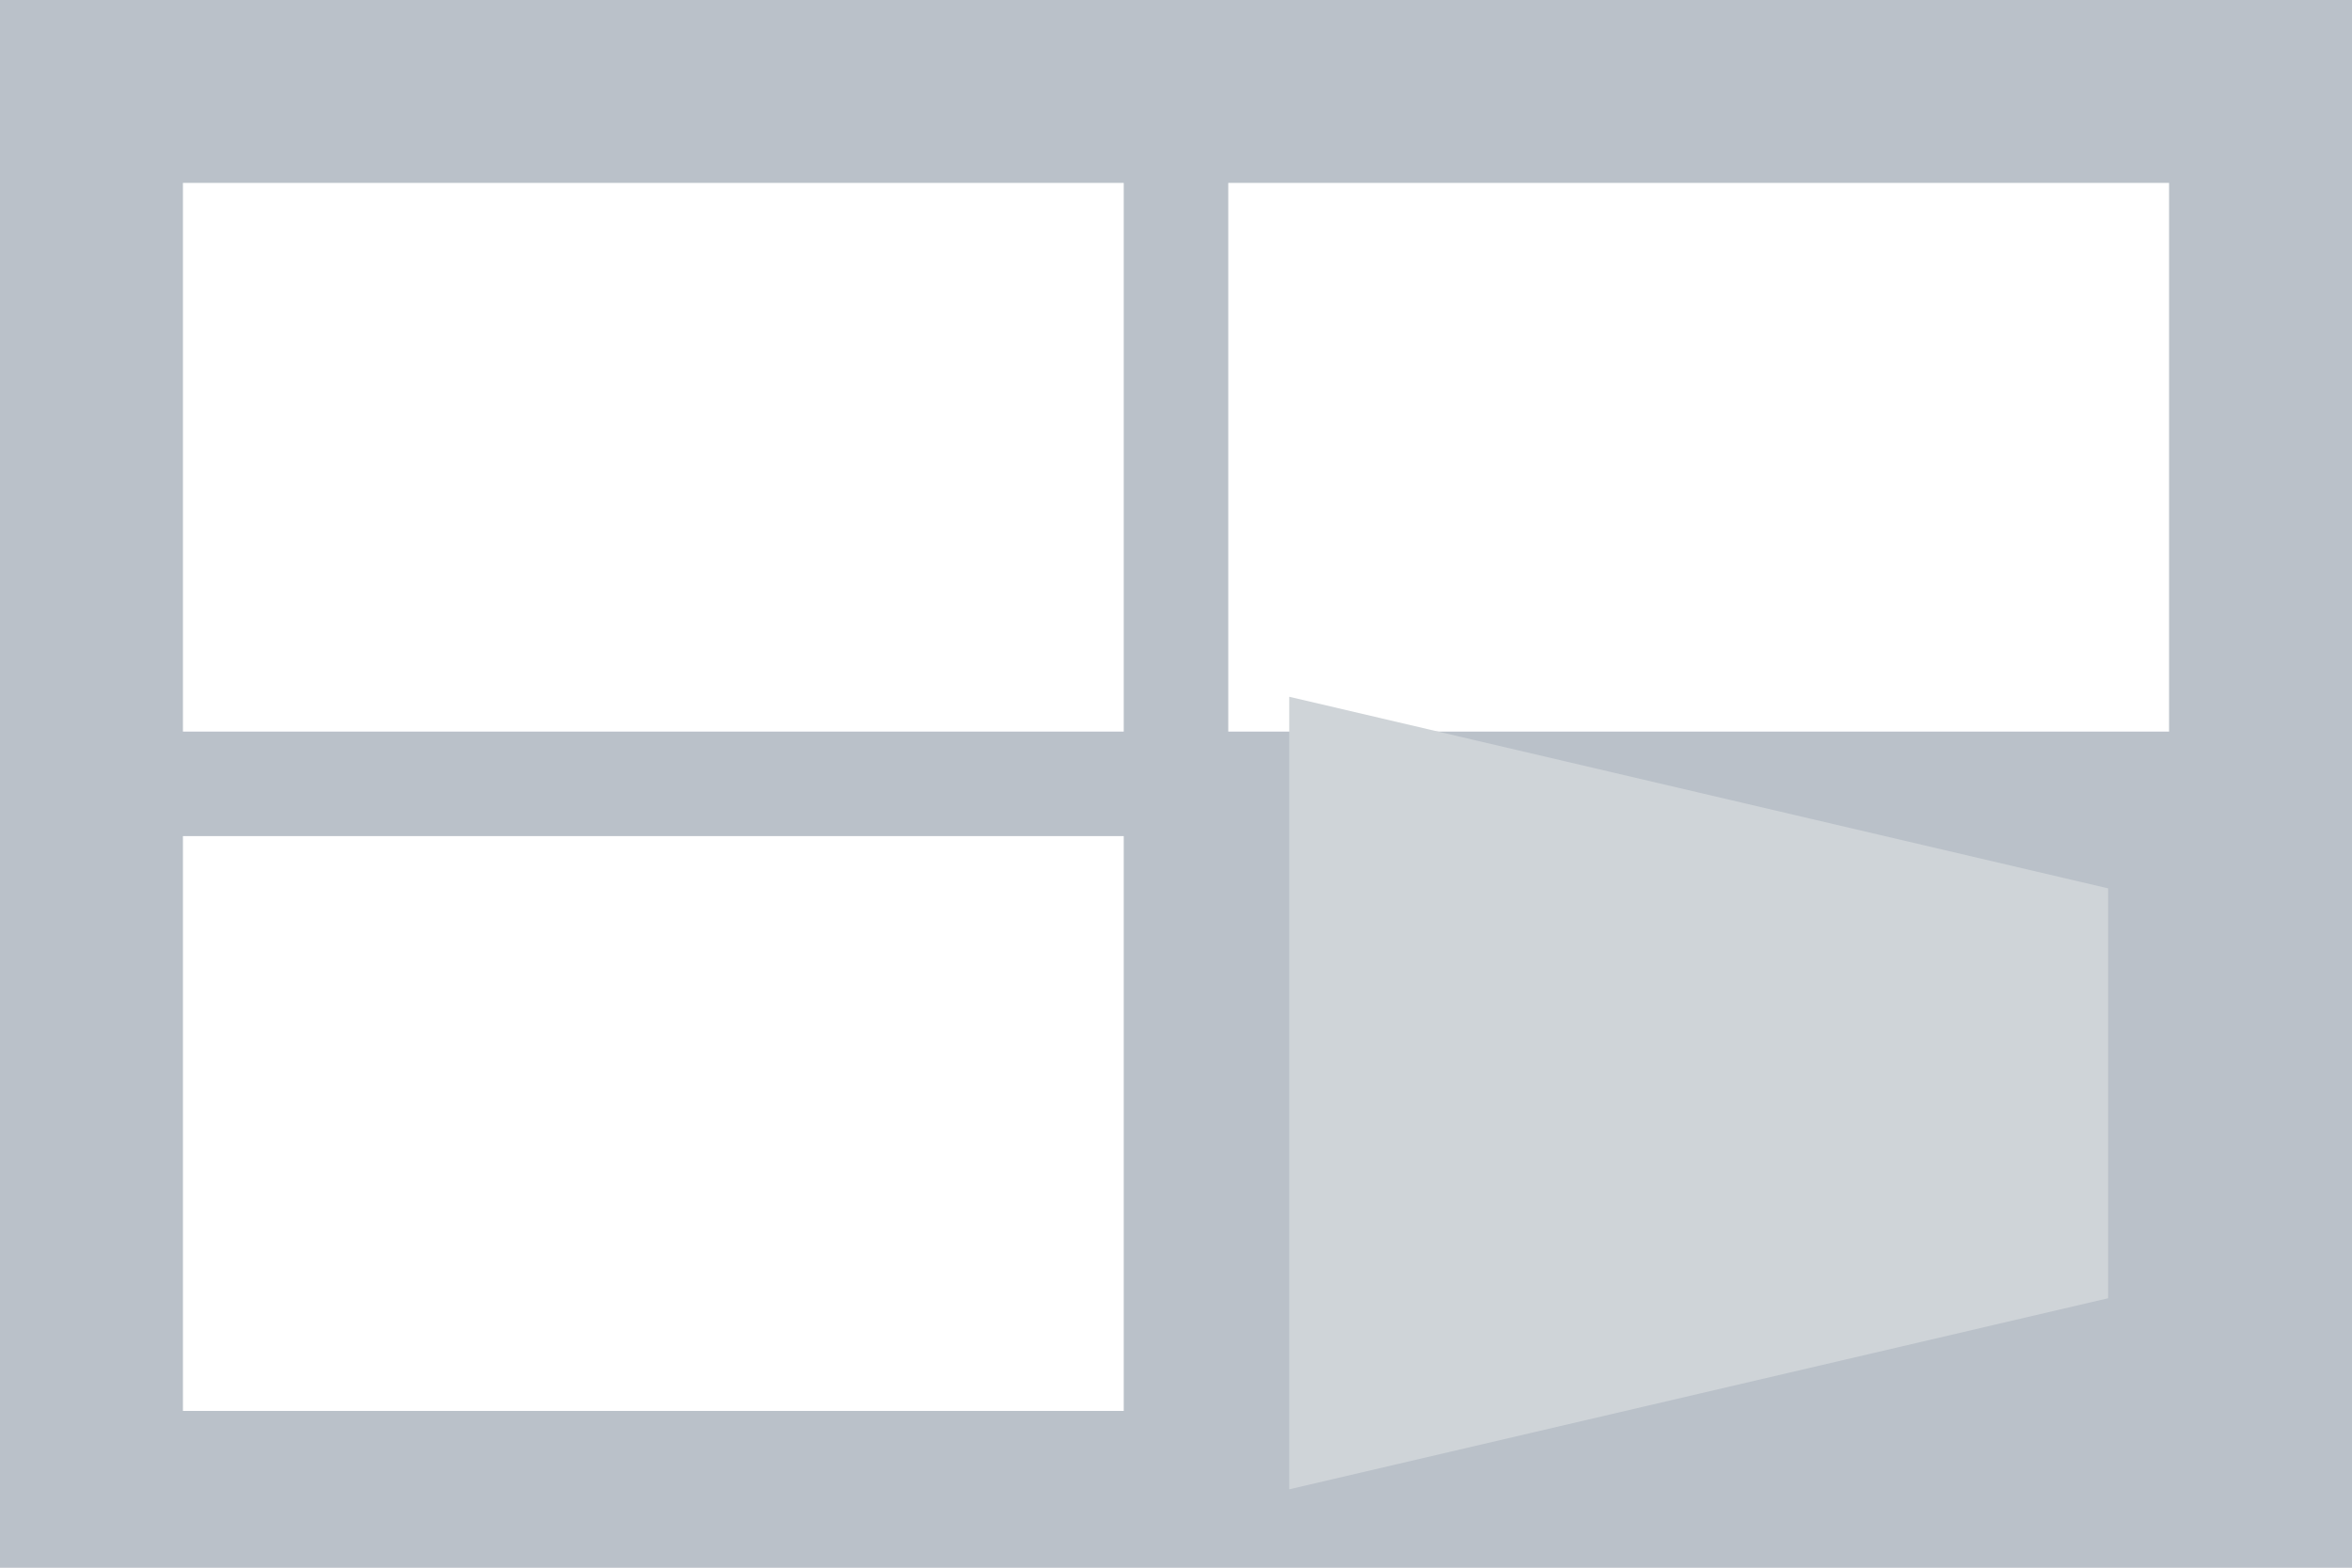
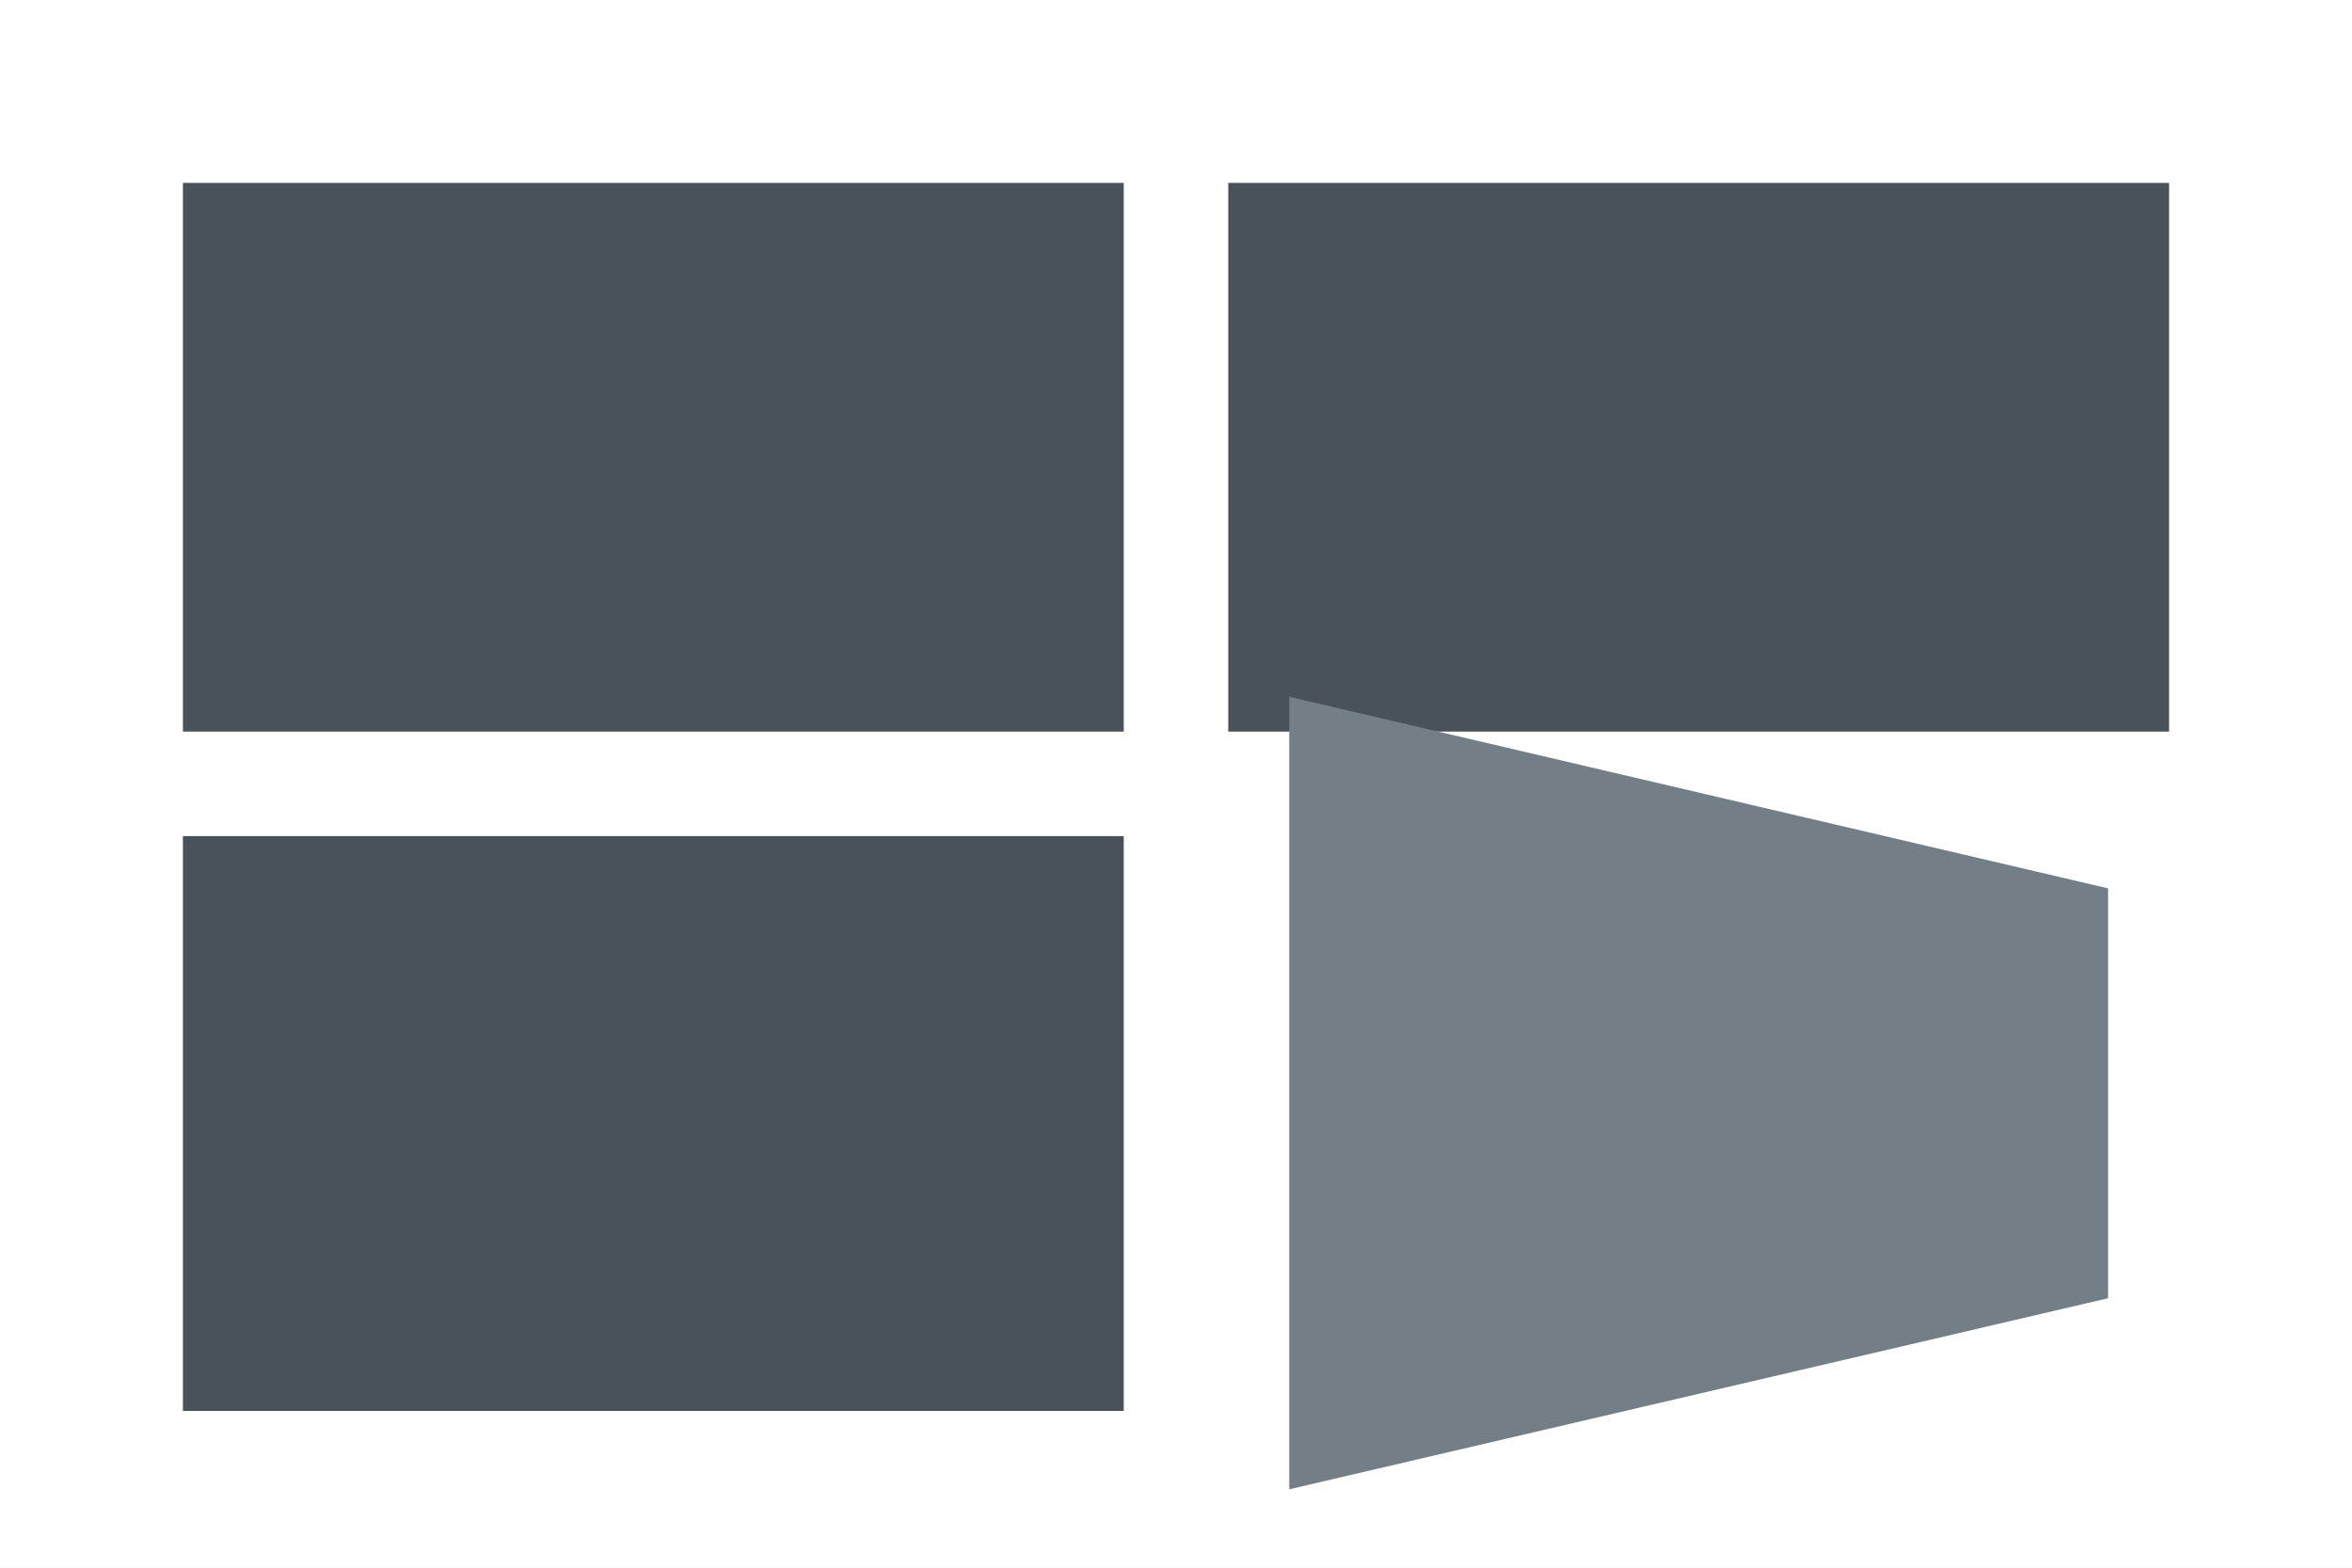
<svg xmlns="http://www.w3.org/2000/svg" version="1.1" id="Layer_1" x="0px" y="0px" width="90px" height="60px" viewBox="0 0 90 60" enable-background="new 0 0 90 60" xml:space="preserve">
-   <rect fill="#BAC1C9" width="90" height="60" />
-   <rect x="7" y="7" fill="#FFFFFF" width="36" height="21" />
-   <rect x="47" y="7" fill="#FFFFFF" width="36" height="21" />
-   <rect x="7" y="32" fill="#FFFFFF" width="36" height="22" />
-   <polygon fill="#CFD4D8" points="49.333,26.667 80.667,34 80.667,49.688 49.333,57 " />
+   <rect fill="#FFFFFF" width="90" height="60" />
+   <rect x="7" y="7" fill="#495159" width="36" height="21" />
+   <rect x="47" y="7" fill="#495159" width="36" height="21" />
+   <rect x="7" y="32" fill="#495159" width="36" height="22" />
+   <polygon fill="#737E87" points="49.333,26.667 80.667,34 80.667,49.688 49.333,57 " />
</svg>
